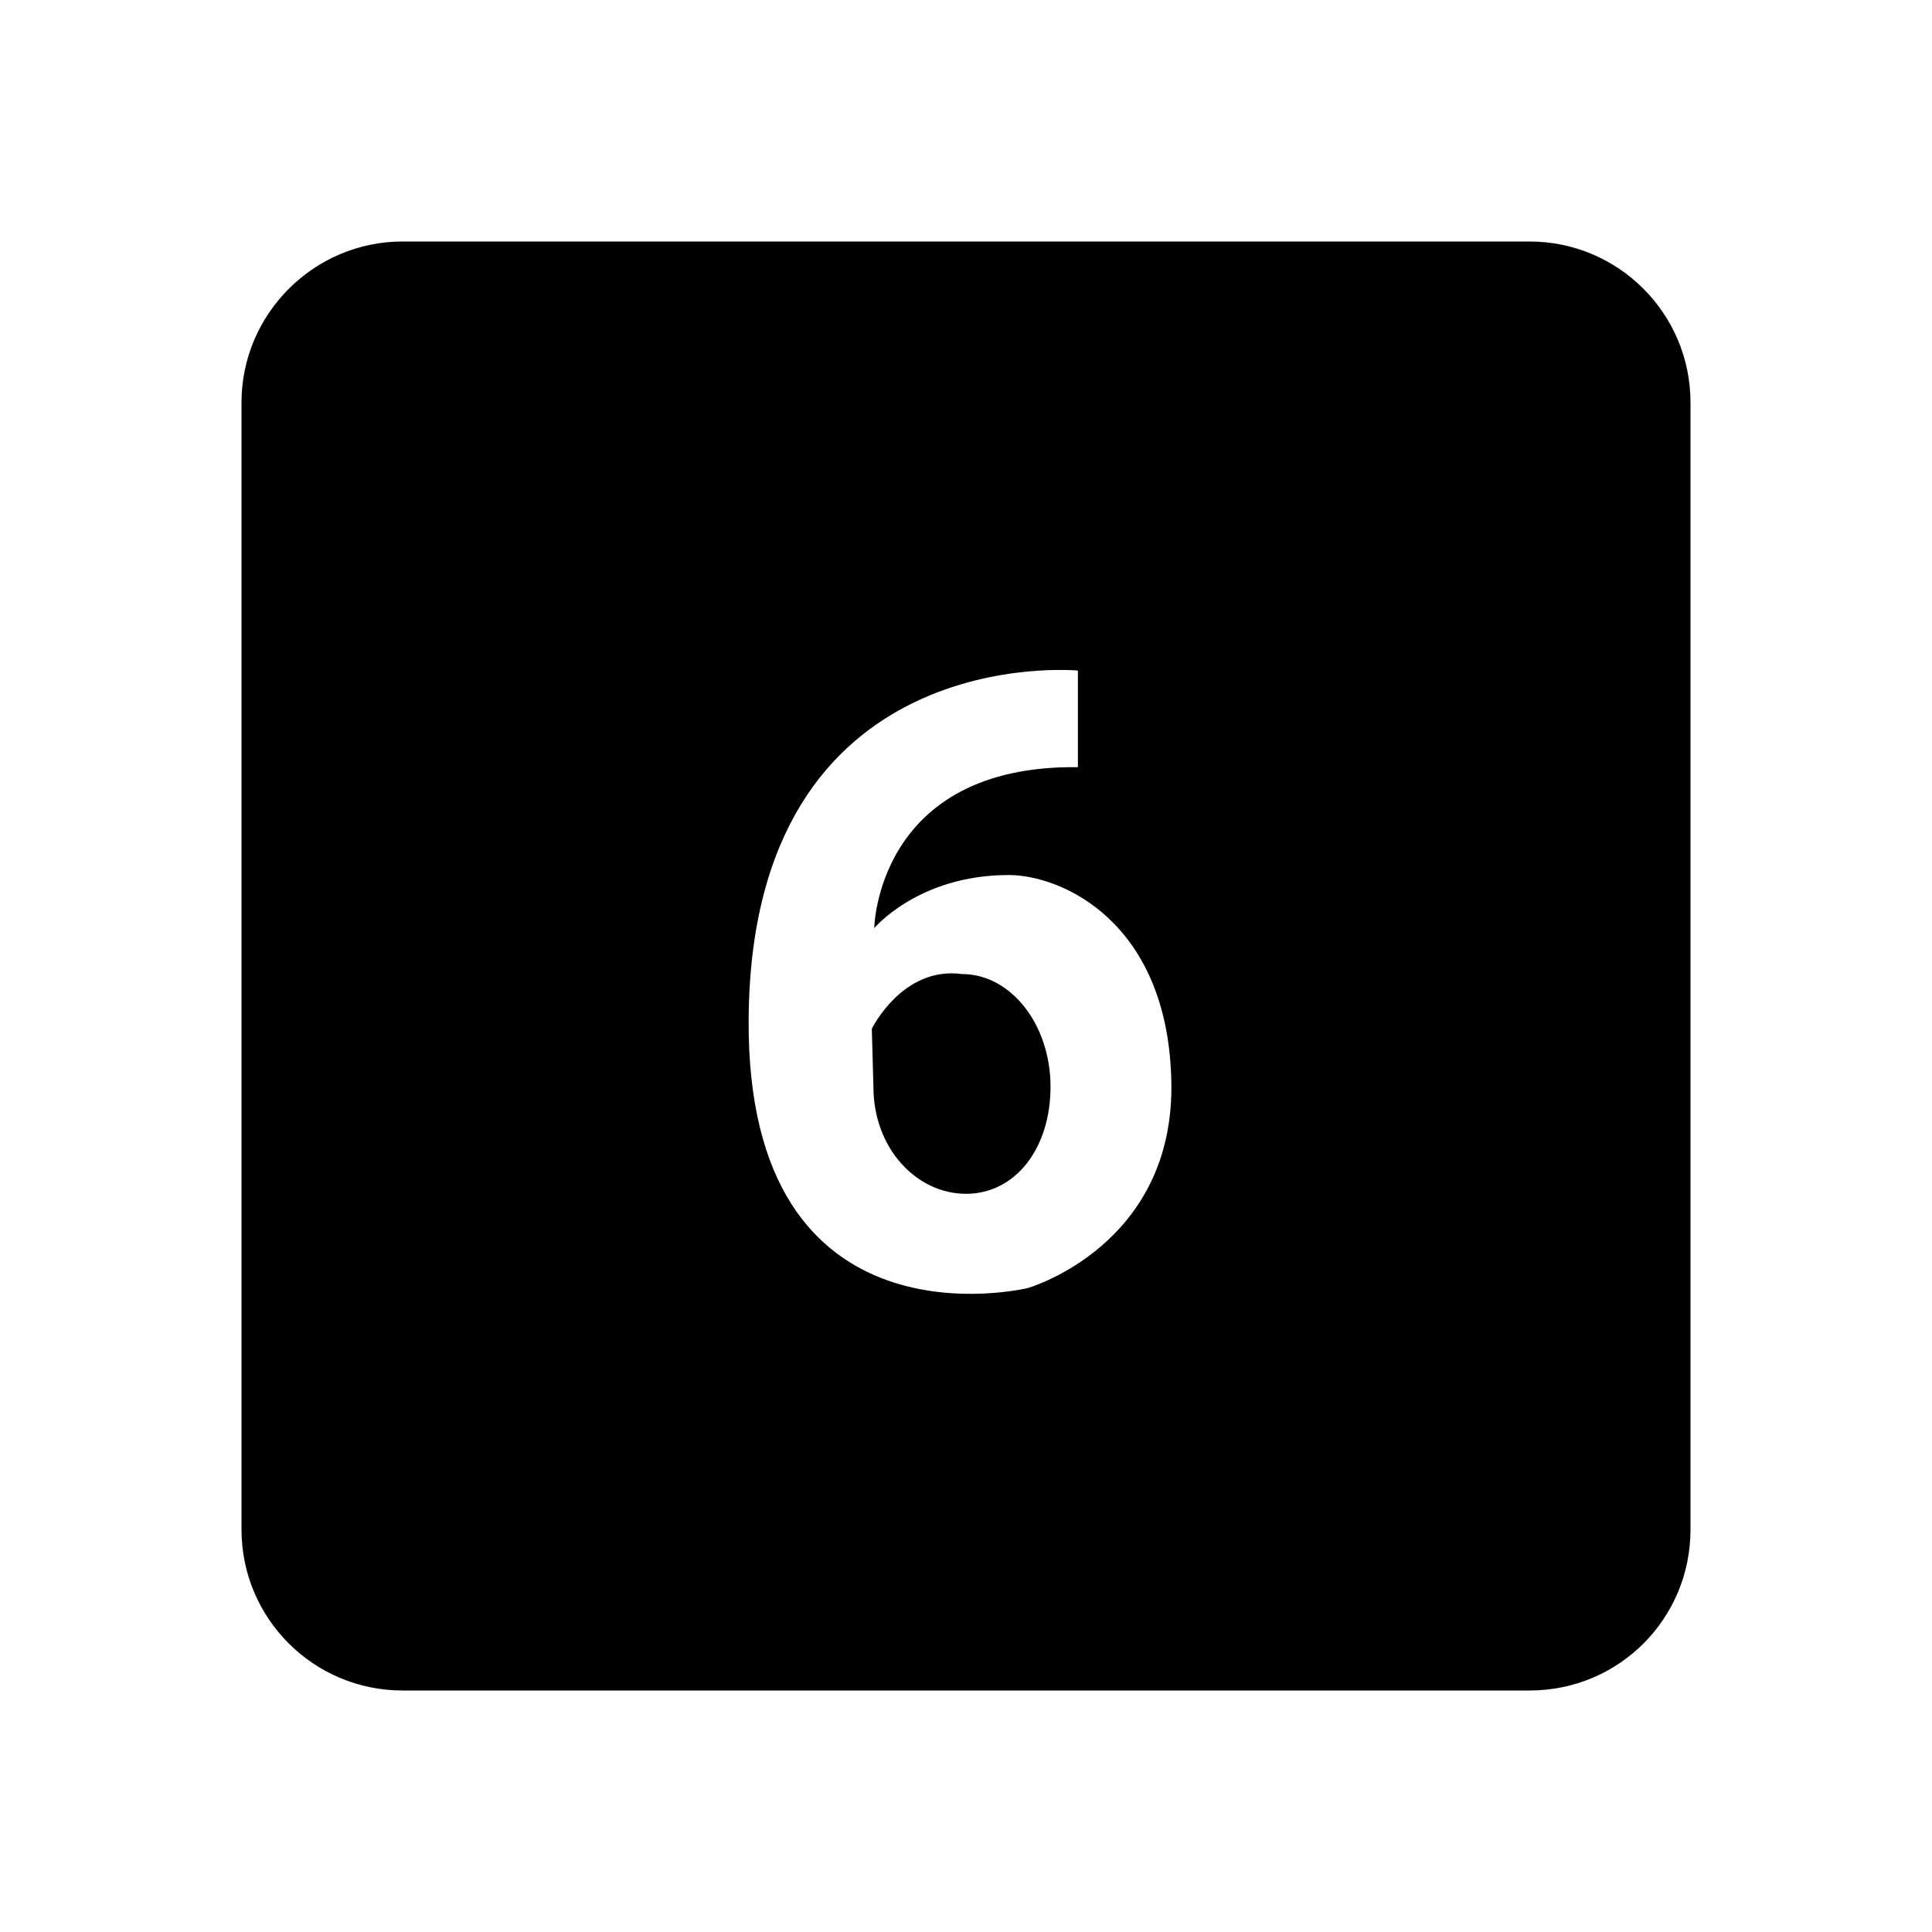
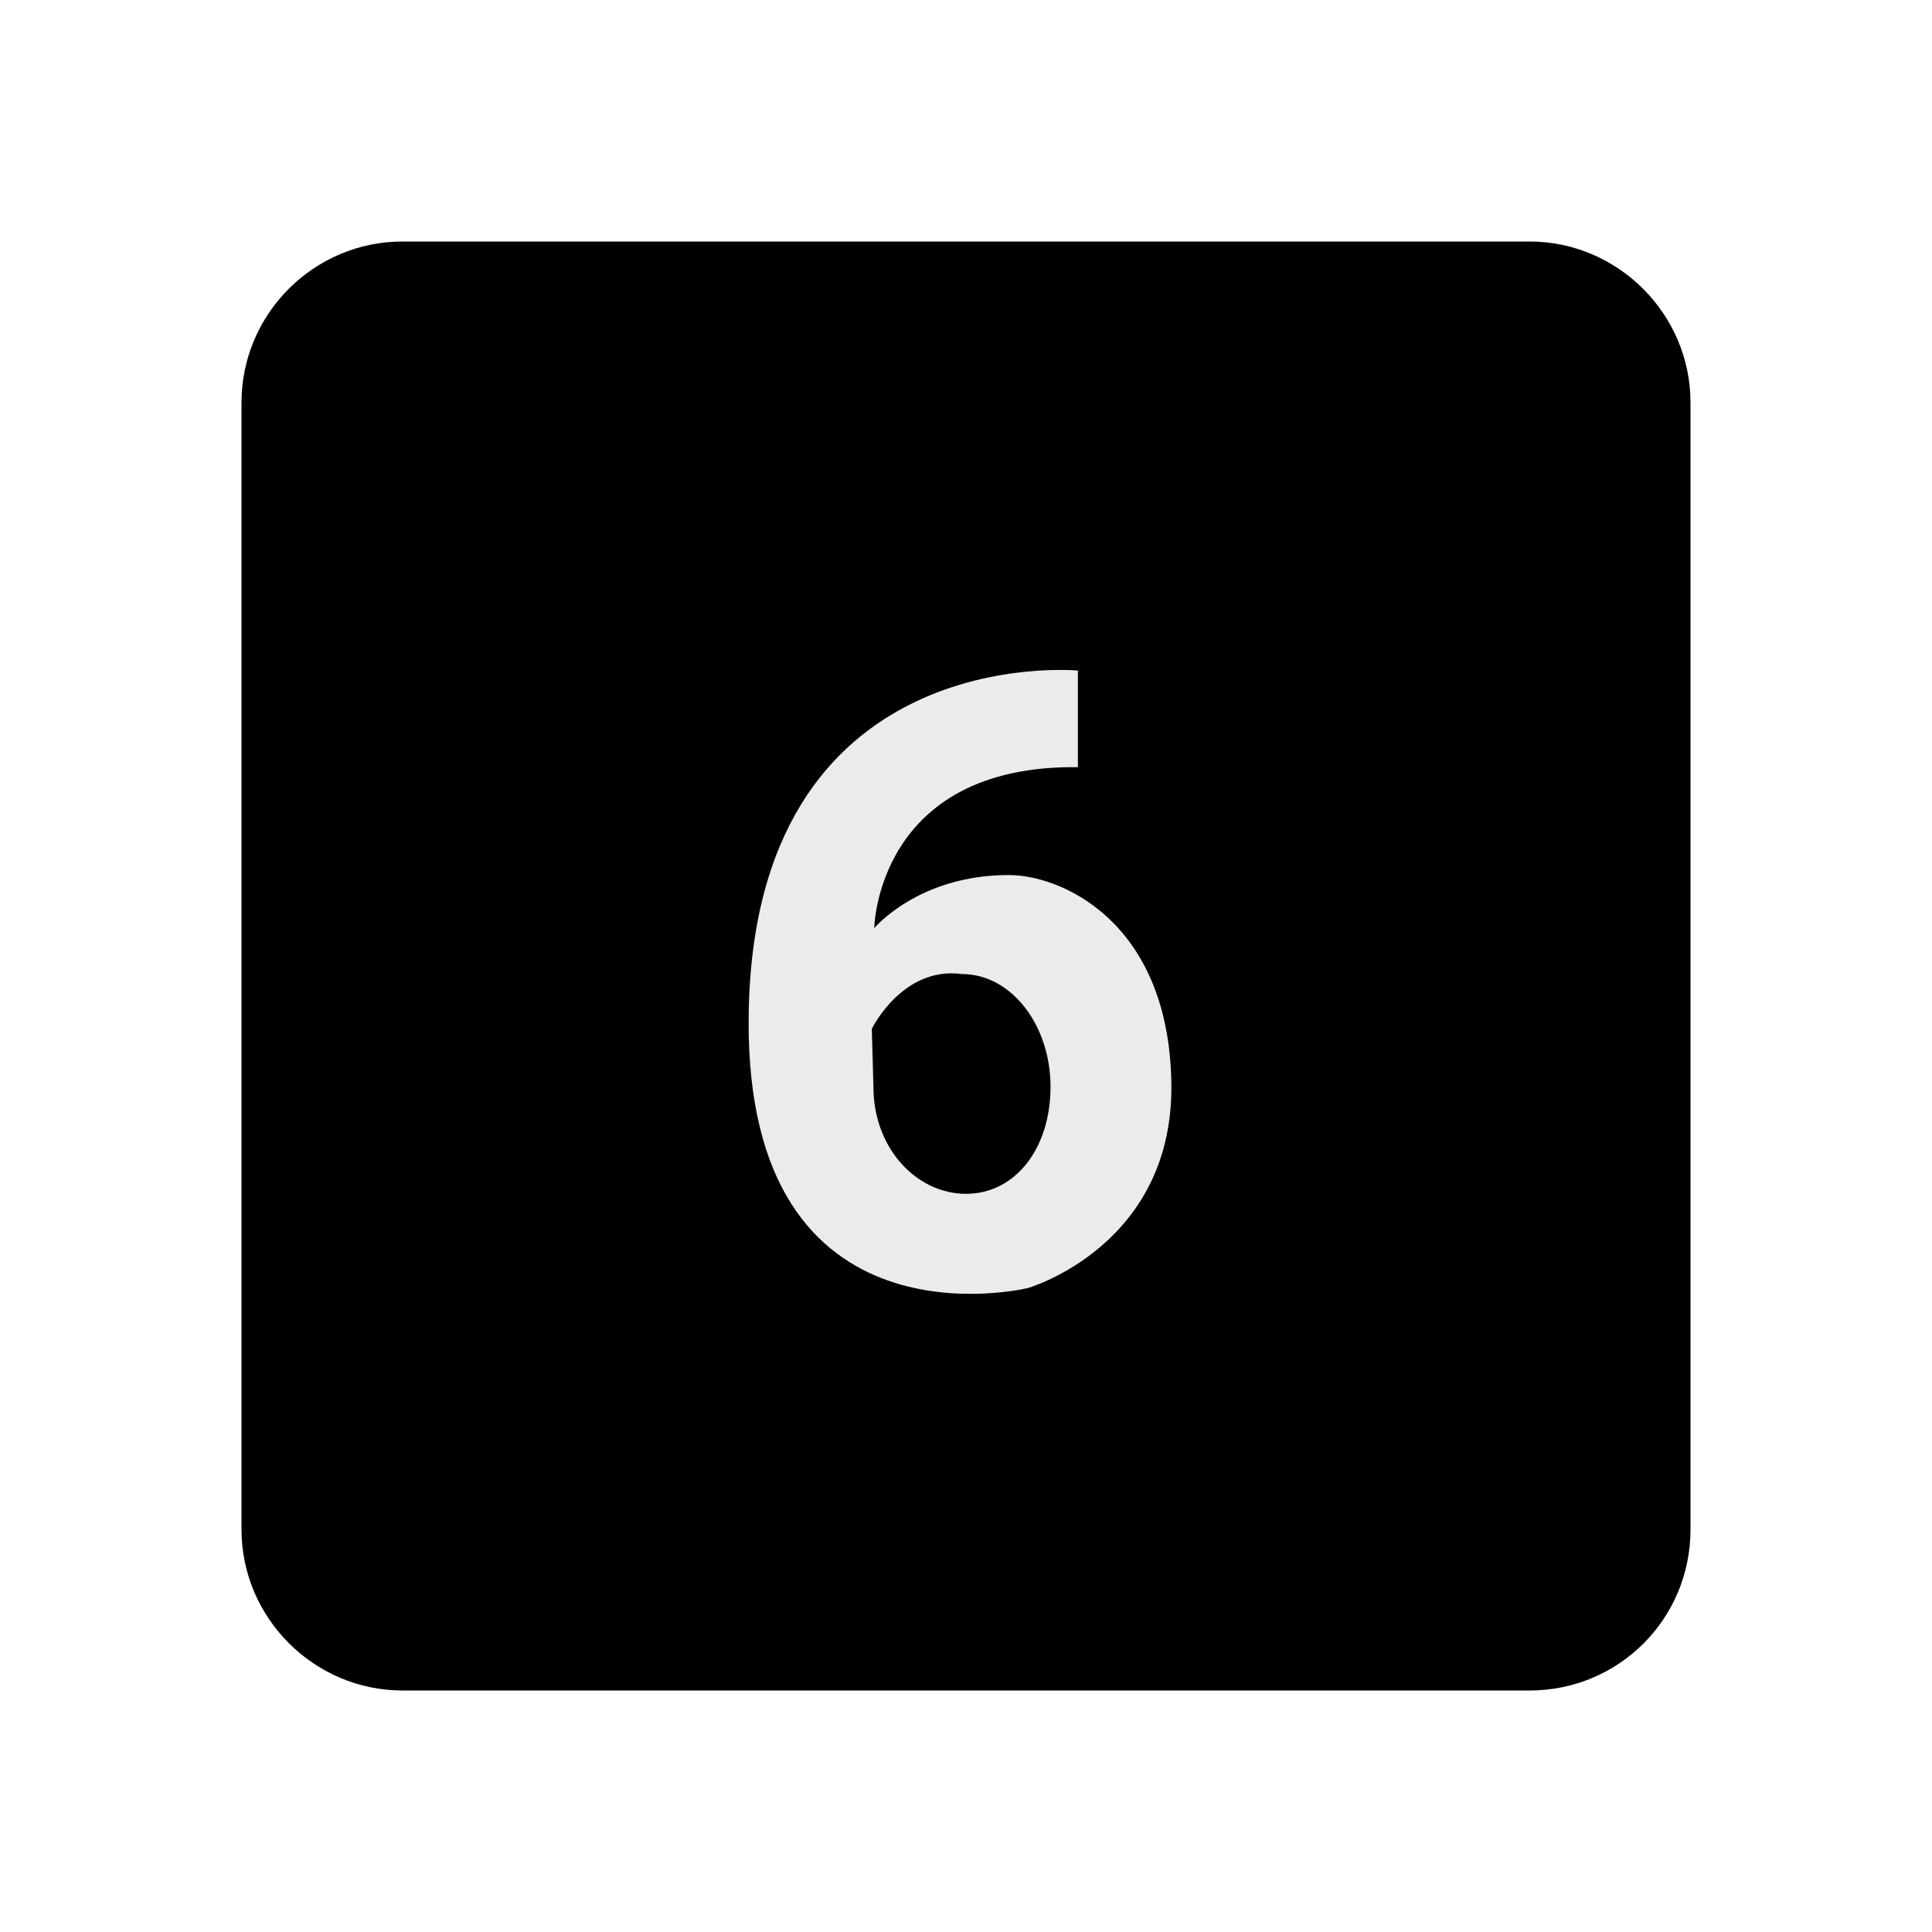
- <svg xmlns="http://www.w3.org/2000/svg" width="1em" height="1em" viewBox="0 0 24 24">
-   <path fill="currentColor" d="M13.05 13.5c0 .77-.44 1.33-1.05 1.33s-1.15-.56-1.15-1.33l-.02-.72s.38-.78 1.12-.68c.61 0 1.1.63 1.1 1.4M21 5v14c0 1.11-.89 2-2 2H5a2 2 0 0 1-2-2V5c0-1.1.9-2 2-2h14a2 2 0 0 1 2 2m-6.45 8.41c-.05-1.96-1.36-2.54-2.02-2.54c-1.12 0-1.67.66-1.67.66s.03-2.03 2.53-2v-1.2s-4.06-.39-4.09 4.33c-.03 4.2 3.47 3.34 3.47 3.34s1.84-.53 1.78-2.59Z" />
+ <svg xmlns="http://www.w3.org/2000/svg" width="100%" height="100%" viewBox="0 0 12 12" version="1.1" xml:space="preserve" style="fill-rule:evenodd;clip-rule:evenodd;stroke-linejoin:round;stroke-miterlimit:2;">
+   <g transform="matrix(1,0,0,1,-0.148127,0.0852256)">
+     <circle cx="6.148" cy="5.915" r="2.576" style="fill:rgb(235,235,235);" />
+   </g>
+   <path d="M6.525,6.75C6.525,7.135 6.305,7.415 6,7.415C5.695,7.415 5.425,7.135 5.425,6.75L5.415,6.39C5.415,6.39 5.605,6 5.975,6.05C6.28,6.05 6.525,6.365 6.525,6.75M10.5,2.5L10.5,9.5C10.5,10.055 10.055,10.5 9.5,10.5L2.5,10.5C1.951,10.5 1.5,10.049 1.5,9.5L1.5,2.5C1.5,1.95 1.95,1.5 2.5,1.5L9.5,1.5C10.049,1.5 10.5,1.951 10.5,2.5M7.275,6.705C7.25,5.725 6.595,5.435 6.265,5.435C5.705,5.435 5.43,5.765 5.43,5.765C5.43,5.765 5.445,4.75 6.695,4.765L6.695,4.165C6.695,4.165 4.665,3.97 4.65,6.33C4.635,8.43 6.385,8 6.385,8C6.385,8 7.305,7.735 7.275,6.705Z" style="fill-rule:nonzero;" />
</svg>
